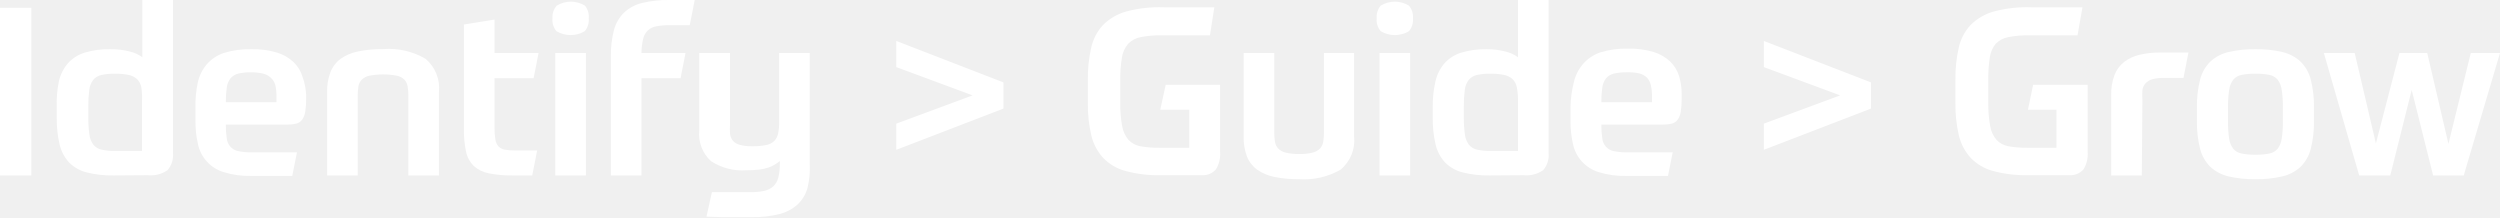
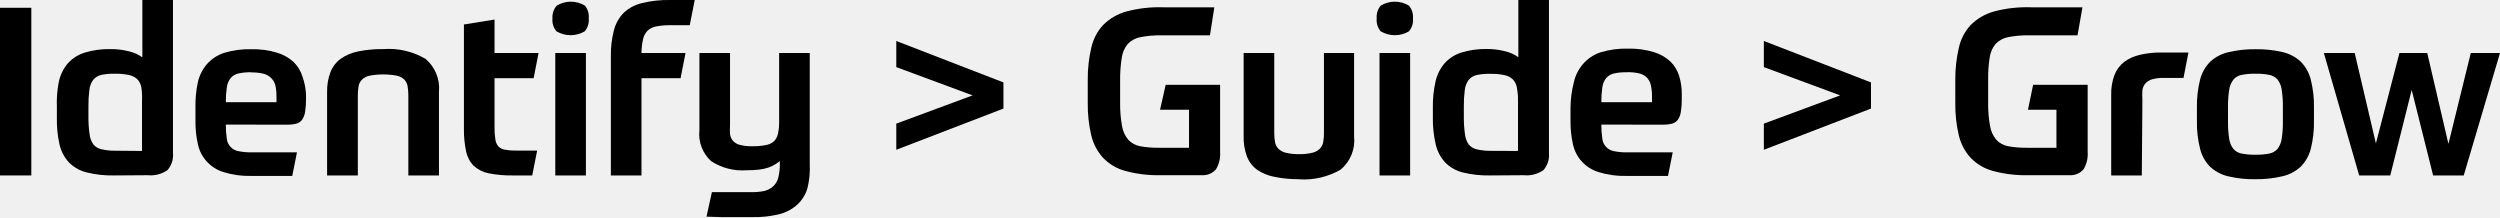
<svg xmlns="http://www.w3.org/2000/svg" viewBox="0 0 212.32 18.44">
-   <defs>
-     <style>.cls-1{fill:#ffffff;}</style>
-   </defs>
-   <g id="Layer_2" data-name="Layer 2">
-     <g id="Layer_1-2" data-name="Layer 1">
-       <path class="cls-1" d="M2.66.66V14.9H0V.66Z" />
-       <path class="cls-1" d="M9.68,14.9a8.83,8.83,0,0,1-2.33-.26,3.18,3.18,0,0,1-1.49-.85,3.38,3.38,0,0,1-.8-1.53A9.44,9.44,0,0,1,4.82,10V9.12A9.3,9.3,0,0,1,5,6.91a3.58,3.58,0,0,1,.77-1.54,3.18,3.18,0,0,1,1.42-.9A7,7,0,0,1,9.4,4.18,6.1,6.1,0,0,1,11,4.37a3,3,0,0,1,1.09.49V0h2.6V13a1.92,1.92,0,0,1-.46,1.45,2.49,2.49,0,0,1-1.68.43Zm2.38-2.08V8.58A5.59,5.59,0,0,0,12,7.41a1.31,1.31,0,0,0-.37-.7,1.53,1.53,0,0,0-.72-.35,5.48,5.48,0,0,0-1.15-.1,5,5,0,0,0-1.16.11,1.24,1.24,0,0,0-.69.42,1.75,1.75,0,0,0-.33.86,10.08,10.08,0,0,0-.08,1.41v.86a9.91,9.91,0,0,0,.09,1.49,1.84,1.84,0,0,0,.34.88,1.24,1.24,0,0,0,.7.42,5,5,0,0,0,1.17.11Z" />
-       <path class="cls-1" d="M19.18,10.58a7.07,7.07,0,0,0,.08,1.18,1.21,1.21,0,0,0,1,1.08,5.44,5.44,0,0,0,1.16.1H23q.9,0,2.22,0l-.4,2-1,0H21.32A7.22,7.22,0,0,1,19,14.62a3.16,3.16,0,0,1-2.19-2.39,8.54,8.54,0,0,1-.21-2V9.12A9.16,9.16,0,0,1,16.8,7a3.57,3.57,0,0,1,.77-1.55A3.37,3.37,0,0,1,19,4.5a7.34,7.34,0,0,1,2.35-.32,7,7,0,0,1,2.19.29,3.58,3.58,0,0,1,1.4.81,2.91,2.91,0,0,1,.75,1.23A5.21,5.21,0,0,1,26,8.06V8.4a6.34,6.34,0,0,1-.08,1.11,1.53,1.53,0,0,1-.27.67.9.9,0,0,1-.49.32,2.9,2.9,0,0,1-.74.08Zm2.16-4.44a4.53,4.53,0,0,0-1.1.11,1.24,1.24,0,0,0-.66.4,1.61,1.61,0,0,0-.32.78,8,8,0,0,0-.08,1.25h4.3V8.22a4.12,4.12,0,0,0-.1-1A1.34,1.34,0,0,0,23,6.6a1.43,1.43,0,0,0-.66-.35A4.23,4.23,0,0,0,21.34,6.14Z" />
-       <path class="cls-1" d="M27.78,14.9V7.82a4.52,4.52,0,0,1,.28-1.68A2.55,2.55,0,0,1,28.92,5a3.85,3.85,0,0,1,1.48-.63,10,10,0,0,1,2.14-.2A6.17,6.17,0,0,1,36.15,5a3.26,3.26,0,0,1,1.13,2.81V14.9h-2.6V8.14a4.65,4.65,0,0,0-.06-.8,1.11,1.11,0,0,0-.27-.57,1.27,1.27,0,0,0-.64-.34,6.26,6.26,0,0,0-2.34,0,1.33,1.33,0,0,0-.65.34,1.07,1.07,0,0,0-.28.57,4.65,4.65,0,0,0-.06.8V14.9Z" />
-       <path class="cls-1" d="M45.2,14.9H43.58a9.8,9.8,0,0,1-2.07-.18,2.63,2.63,0,0,1-1.28-.63,2.39,2.39,0,0,1-.65-1.21A8.42,8.42,0,0,1,39.4,11V2.08L42,1.66V4.5h3.74l-.42,2.14H42v4.2a5.57,5.57,0,0,0,.07,1,1.17,1.17,0,0,0,.26.59,1,1,0,0,0,.54.28,4.65,4.65,0,0,0,.89.07h1.86Z" />
-       <path class="cls-1" d="M50,1.56a1.47,1.47,0,0,1-.34,1.09,2.35,2.35,0,0,1-2.4,0,1.47,1.47,0,0,1-.34-1.09A1.48,1.48,0,0,1,47.28.48a2.29,2.29,0,0,1,2.4,0A1.48,1.48,0,0,1,50,1.56ZM47.16,4.5h2.6V14.9h-2.6Z" />
-       <path class="cls-1" d="M56.88,2.14a5.9,5.9,0,0,0-1.12.09,1.48,1.48,0,0,0-.74.35,1.46,1.46,0,0,0-.4.72,5.5,5.5,0,0,0-.14,1.2h3.74L57.8,6.64H54.48V14.9h-2.6V4.82a8.43,8.43,0,0,1,.26-2.26A3.25,3.25,0,0,1,53,1.07,3.42,3.42,0,0,1,54.53.25,9.33,9.33,0,0,1,56.86,0h1.52L59,0l-.42,2.14-.86,0Z" />
-       <path class="cls-1" d="M60.46,16.32l1,0h2.29a5.14,5.14,0,0,0,1.15-.11,1.7,1.7,0,0,0,.77-.38,1.51,1.51,0,0,0,.43-.75,4.68,4.68,0,0,0,.13-1.2v-.2a4.09,4.09,0,0,1-.43.3,2.9,2.9,0,0,1-.54.25,3.82,3.82,0,0,1-.76.17,8.6,8.6,0,0,1-1.11.06,4.85,4.85,0,0,1-3-.77,3.09,3.09,0,0,1-1-2.63V4.5H62v6.08a5.6,5.6,0,0,0,0,.8,1.13,1.13,0,0,0,.24.57,1.18,1.18,0,0,0,.58.35,3.79,3.79,0,0,0,1.07.12,5.52,5.52,0,0,0,1.17-.1,1.37,1.37,0,0,0,.69-.34,1.27,1.27,0,0,0,.33-.62,4.26,4.26,0,0,0,.09-1V4.5h2.6v9.44A6.91,6.91,0,0,1,68.57,16a3.08,3.08,0,0,1-.87,1.4,3.67,3.67,0,0,1-1.54.79,9,9,0,0,1-2.28.25H61.29L60,18.4Z" />
-       <path class="cls-1" d="M85.22,9.22l-9.1,3.5V10.5L82.6,8.1,76.12,5.7V3.48L85.22,7Z" />
-       <path class="cls-1" d="M103.62,7.2v5.7a2.47,2.47,0,0,1-.35,1.48,1.45,1.45,0,0,1-1.15.5H98.58a10.68,10.68,0,0,1-3-.36,4.11,4.11,0,0,1-1.9-1.12,4.31,4.31,0,0,1-1-1.91,11.37,11.37,0,0,1-.29-2.75v-2a11.47,11.47,0,0,1,.28-2.68,4.16,4.16,0,0,1,1-1.93,4.52,4.52,0,0,1,2-1.16A10.81,10.81,0,0,1,98.82.62H101l2.13,0L102.76,3l-1.52,0H98.66a8.6,8.6,0,0,0-1.77.15,2,2,0,0,0-1.08.57,2.3,2.3,0,0,0-.53,1.18,11.49,11.49,0,0,0-.14,2V8.7a10.46,10.46,0,0,0,.16,2,2.43,2.43,0,0,0,.54,1.18,1.86,1.86,0,0,0,1,.54,8.62,8.62,0,0,0,1.65.13H101V9.32H98.54L99,7.2Z" />
-       <path class="cls-1" d="M110.34,15.22a10.08,10.08,0,0,1-2.09-.19,3.84,3.84,0,0,1-1.48-.62,2.53,2.53,0,0,1-.87-1.12,4.57,4.57,0,0,1-.28-1.71V4.5h2.6v6.74a4.76,4.76,0,0,0,.06.8,1.11,1.11,0,0,0,.27.57,1.32,1.32,0,0,0,.64.35,4.43,4.43,0,0,0,1.15.12,4.31,4.31,0,0,0,1.14-.12,1.31,1.31,0,0,0,.63-.35,1.1,1.1,0,0,0,.27-.57,4.55,4.55,0,0,0,.06-.8V4.5H115v7.08a3.22,3.22,0,0,1-1.15,2.83A6.22,6.22,0,0,1,110.34,15.22Z" />
-       <path class="cls-1" d="M120,1.56a1.47,1.47,0,0,1-.34,1.09,2.35,2.35,0,0,1-2.4,0,1.47,1.47,0,0,1-.34-1.09,1.48,1.48,0,0,1,.34-1.08,2.29,2.29,0,0,1,2.4,0A1.48,1.48,0,0,1,120,1.56ZM117.16,4.5h2.6V14.9h-2.6Z" />
-       <path class="cls-1" d="M126.54,14.9a8.83,8.83,0,0,1-2.33-.26,3.19,3.19,0,0,1-1.49-.85,3.38,3.38,0,0,1-.8-1.53,9.44,9.44,0,0,1-.24-2.3V9.12a9.31,9.31,0,0,1,.23-2.21,3.57,3.57,0,0,1,.77-1.54,3.18,3.18,0,0,1,1.42-.9,7,7,0,0,1,2.16-.29,6.1,6.1,0,0,1,1.57.19,3,3,0,0,1,1.09.49V0h2.6V13a1.93,1.93,0,0,1-.46,1.45,2.49,2.49,0,0,1-1.68.43Zm2.38-2.08V8.58a5.58,5.58,0,0,0-.1-1.17,1.32,1.32,0,0,0-.37-.7,1.53,1.53,0,0,0-.72-.35,5.47,5.47,0,0,0-1.15-.1,5,5,0,0,0-1.16.11,1.25,1.25,0,0,0-.69.42,1.76,1.76,0,0,0-.33.86,10.08,10.08,0,0,0-.08,1.41v.86a10,10,0,0,0,.09,1.49,1.83,1.83,0,0,0,.34.88,1.24,1.24,0,0,0,.7.42,5,5,0,0,0,1.17.11Z" />
-       <path class="cls-1" d="M136,10.58a7.07,7.07,0,0,0,.08,1.18,1.21,1.21,0,0,0,1,1.08,5.45,5.45,0,0,0,1.16.1h1.6q.9,0,2.22,0l-.4,2-1,0h-2.54a7.22,7.22,0,0,1-2.34-.32,3.16,3.16,0,0,1-2.19-2.39,8.59,8.59,0,0,1-.21-2V9.12A9.13,9.13,0,0,1,133.66,7a3.57,3.57,0,0,1,.77-1.55,3.37,3.37,0,0,1,1.48-1,7.34,7.34,0,0,1,2.35-.32,7,7,0,0,1,2.19.29,3.57,3.57,0,0,1,1.4.81,2.9,2.9,0,0,1,.75,1.23,5.18,5.18,0,0,1,.22,1.55V8.4a6.34,6.34,0,0,1-.08,1.11,1.52,1.52,0,0,1-.27.67.9.9,0,0,1-.49.32,2.91,2.91,0,0,1-.74.08Zm2.16-4.44a4.54,4.54,0,0,0-1.1.11,1.24,1.24,0,0,0-.66.4,1.6,1.6,0,0,0-.32.78A8,8,0,0,0,136,8.68h4.3V8.22a4.12,4.12,0,0,0-.1-1,1.35,1.35,0,0,0-.34-.64,1.43,1.43,0,0,0-.66-.35A4.23,4.23,0,0,0,138.2,6.14Z" />
-       <path class="cls-1" d="M158.9,9.22l-9.1,3.5V10.5l6.48-2.4L149.8,5.7V3.48L158.9,7Z" />
-       <path class="cls-1" d="M177.3,7.2v5.7a2.47,2.47,0,0,1-.35,1.48,1.45,1.45,0,0,1-1.15.5h-3.54a10.68,10.68,0,0,1-3-.36,4.12,4.12,0,0,1-1.9-1.12,4.3,4.3,0,0,1-1-1.91,11.32,11.32,0,0,1-.29-2.75v-2a11.5,11.5,0,0,1,.28-2.68,4.16,4.16,0,0,1,1-1.93,4.52,4.52,0,0,1,2-1.16A10.81,10.81,0,0,1,172.5.62h2.23l2.13,0L176.44,3l-1.52,0h-2.58a8.6,8.6,0,0,0-1.77.15,2,2,0,0,0-1.08.57A2.31,2.31,0,0,0,169,4.82a11.44,11.44,0,0,0-.14,2V8.7a10.42,10.42,0,0,0,.16,2,2.43,2.43,0,0,0,.54,1.18,1.85,1.85,0,0,0,1,.54,8.63,8.63,0,0,0,1.65.13h2.44V9.32h-2.42l.44-2.12Z" />
-       <path class="cls-1" d="M181.9,14.9h-2.6V8.06a4.51,4.51,0,0,1,.28-1.69,2.61,2.61,0,0,1,.82-1.11,3.44,3.44,0,0,1,1.32-.61,7.52,7.52,0,0,1,1.78-.19h1.3l1.06,0-.42,2.16-.88,0h-.8a3.29,3.29,0,0,0-1,.12,1.24,1.24,0,0,0-.56.35,1.09,1.09,0,0,0-.25.58,6,6,0,0,0,0,.83Z" />
-       <path class="cls-1" d="M191.56,4.18a9.39,9.39,0,0,1,2.28.24,3.42,3.42,0,0,1,1.54.81,3.29,3.29,0,0,1,.87,1.53,9,9,0,0,1,.27,2.4v1.08a9,9,0,0,1-.27,2.4,3.29,3.29,0,0,1-.87,1.53,3.41,3.41,0,0,1-1.54.81,9.33,9.33,0,0,1-2.28.24,9.43,9.43,0,0,1-2.3-.24,3.41,3.41,0,0,1-1.54-.81,3.27,3.27,0,0,1-.87-1.53,9,9,0,0,1-.27-2.4V9.16a9,9,0,0,1,.27-2.4,3.27,3.27,0,0,1,.87-1.53,3.42,3.42,0,0,1,1.54-.81A9.49,9.49,0,0,1,191.56,4.18Zm2.32,4.94a8.85,8.85,0,0,0-.1-1.49,1.83,1.83,0,0,0-.35-.87,1.23,1.23,0,0,0-.7-.4,5.58,5.58,0,0,0-1.17-.1,5.74,5.74,0,0,0-1.18.1,1.23,1.23,0,0,0-.71.4,1.84,1.84,0,0,0-.35.87,9,9,0,0,0-.1,1.49V10.3a8.79,8.79,0,0,0,.1,1.48,1.83,1.83,0,0,0,.35.86,1.22,1.22,0,0,0,.71.4,5.66,5.66,0,0,0,1.18.1,5.51,5.51,0,0,0,1.17-.1,1.22,1.22,0,0,0,.7-.4,1.82,1.82,0,0,0,.35-.86,8.67,8.67,0,0,0,.1-1.48Z" />
-       <path class="cls-1" d="M207.94,12.22l1.9-7.72h2.48l-3.08,10.4h-2.6l-1.82-7.26L203,14.9h-2.64l-3-10.4h2.62l1.8,7.68,2-7.68h2.36Z" />
-     </g>
+   <g>
+     <path d="M2.66.66V14.9H0V.66z" />
+     <path d="M9.68 14.9a8.83 8.83 0 0 1-2.33-.26 3.18 3.18 0 0 1-1.5-.85 3.38 3.38 0 0 1-.8-1.54A9.44 9.44 0 0 1 4.83 10v-.88A9.3 9.3 0 0 1 5 6.92a3.58 3.58 0 0 1 .77-1.55 3.18 3.18 0 0 1 1.42-.9 7 7 0 0 1 2.2-.3 6.1 6.1 0 0 1 1.6.2 3 3 0 0 1 1.1.5V0h2.6v13a1.92 1.92 0 0 1-.47 1.45 2.5 2.5 0 0 1-1.68.43zm2.38-2.08V8.58A5.6 5.6 0 0 0 12 7.4a1.3 1.3 0 0 0-.37-.7 1.53 1.53 0 0 0-.72-.34 5.48 5.48 0 0 0-1.14-.1 5 5 0 0 0-1.16.1 1.24 1.24 0 0 0-.7.43 1.75 1.75 0 0 0-.32.85 10.08 10.08 0 0 0-.08 1.4v.87a9.9 9.9 0 0 0 .1 1.5 1.84 1.84 0 0 0 .33.87 1.24 1.24 0 0 0 .7.4 5 5 0 0 0 1.17.12z" />
+     <path d="M19.18 10.58a7.07 7.07 0 0 0 .08 1.18 1.2 1.2 0 0 0 1 1.08 5.44 5.44 0 0 0 1.16.1H25.22l-.4 2h-3.5a7.22 7.22 0 0 1-2.32-.32 3.16 3.16 0 0 1-2.2-2.4 8.54 8.54 0 0 1-.2-2v-1.1A9.16 9.16 0 0 1 16.8 7a3.57 3.57 0 0 1 .77-1.55A3.37 3.37 0 0 1 19 4.5a7.34 7.34 0 0 1 2.35-.32 7 7 0 0 1 2.2.3 3.58 3.58 0 0 1 1.4.8 2.9 2.9 0 0 1 .74 1.23 5.2 5.2 0 0 1 .3 1.56v.34a6.34 6.34 0 0 1-.08 1.1 1.53 1.53 0 0 1-.27.68.9.9 0 0 1-.5.32 2.9 2.9 0 0 1-.73.08zm2.16-4.44a4.53 4.53 0 0 0-1.1.1 1.24 1.24 0 0 0-.66.4 1.6 1.6 0 0 0-.32.8 8 8 0 0 0-.08 1.24h4.3v-.46a4.12 4.12 0 0 0-.1-1A1.34 1.34 0 0 0 23 6.6a1.43 1.43 0 0 0-.66-.35 4.23 4.23 0 0 0-1-.1z" />
+     <path d="M27.78 14.9V7.82a4.52 4.52 0 0 1 .28-1.68A2.55 2.55 0 0 1 28.92 5a3.85 3.85 0 0 1 1.48-.63 10 10 0 0 1 2.14-.2 6.17 6.17 0 0 1 3.6.83 3.26 3.26 0 0 1 1.14 2.8v7.1h-2.6V8.14a4.65 4.65 0 0 0-.06-.8 1.1 1.1 0 0 0-.27-.57 1.27 1.27 0 0 0-.64-.34 6.26 6.26 0 0 0-2.33 0 1.33 1.33 0 0 0-.65.34 1.07 1.07 0 0 0-.28.57 4.65 4.65 0 0 0-.06.8v6.76z" />
+     <path d="M45.2 14.9h-1.62a9.8 9.8 0 0 1-2.07-.18 2.63 2.63 0 0 1-1.27-.63 2.4 2.4 0 0 1-.65-1.22A8.42 8.42 0 0 1 39.4 11V2.08l2.6-.42V4.5h3.74l-.42 2.14H42v4.2a5.57 5.57 0 0 0 .07 1 1.17 1.17 0 0 0 .26.6 1 1 0 0 0 .54.27 4.65 4.65 0 0 0 .9.08h1.85z" />
+     <path d="M50 1.56a1.47 1.47 0 0 1-.34 1.1 2.35 2.35 0 0 1-2.4 0 1.47 1.47 0 0 1-.34-1.1 1.48 1.48 0 0 1 .36-1.08 2.3 2.3 0 0 1 2.4 0A1.48 1.48 0 0 1 50 1.56zM47.16 4.5h2.6v10.4h-2.6z" />
+     <path d="M56.88 2.14a5.9 5.9 0 0 0-1.12.1 1.48 1.48 0 0 0-.74.34 1.46 1.46 0 0 0-.4.72 5.5 5.5 0 0 0-.14 1.2h3.74l-.42 2.14h-3.32v8.26h-2.6V4.82a8.43 8.43 0 0 1 .26-2.26 3.25 3.25 0 0 1 .86-1.5 3.42 3.42 0 0 1 1.53-.8A9.33 9.33 0 0 1 56.86 0H59l-.42 2.14h-.86z" />
+     <path d="M60.46 16.32h3.3a5.14 5.14 0 0 0 1.14-.1 1.7 1.7 0 0 0 .77-.4 1.5 1.5 0 0 0 .43-.74 4.68 4.68 0 0 0 .13-1.2v-.2a4.1 4.1 0 0 1-.43.3 2.9 2.9 0 0 1-.54.25 3.82 3.82 0 0 1-.76.17 8.6 8.6 0 0 1-1.1.06 4.85 4.85 0 0 1-3-.77 3.1 3.1 0 0 1-1-2.64V4.5H62v6.08a5.6 5.6 0 0 0 0 .8 1.13 1.13 0 0 0 .24.57 1.18 1.18 0 0 0 .58.35 3.8 3.8 0 0 0 1.07.12 5.52 5.52 0 0 0 1.16-.1 1.37 1.37 0 0 0 .7-.34 1.27 1.27 0 0 0 .32-.62 4.26 4.26 0 0 0 .1-1V4.5h2.6v9.44a6.9 6.9 0 0 1-.2 2.06 3.08 3.08 0 0 1-.88 1.4 3.67 3.67 0 0 1-1.54.8 9 9 0 0 1-2.28.24h-2.6L60 18.4z" />
+     <path d="M85.22 9.22l-9.1 3.5V10.5l6.48-2.4-6.48-2.4V3.48L85.22 7z" />
+     <path d="M103.62 7.2v5.7a2.47 2.47 0 0 1-.35 1.48 1.45 1.45 0 0 1-1.15.5h-3.54a10.68 10.68 0 0 1-3-.36 4.1 4.1 0 0 1-1.9-1.12 4.3 4.3 0 0 1-1-1.9 11.37 11.37 0 0 1-.3-2.76v-2a11.47 11.47 0 0 1 .3-2.68 4.16 4.16 0 0 1 1-1.93 4.52 4.52 0 0 1 2-1.16A10.8 10.8 0 0 1 98.8.62H103.13L102.76 3h-4.1a8.6 8.6 0 0 0-1.77.15 2 2 0 0 0-1.1.57 2.3 2.3 0 0 0-.52 1.18 11.5 11.5 0 0 0-.14 2v1.8a10.46 10.46 0 0 0 .16 2 2.43 2.43 0 0 0 .54 1.18 1.86 1.86 0 0 0 1 .54 8.62 8.62 0 0 0 1.65.13h2.5V9.32h-2.46L99 7.2z" />
+     <path d="M110.34 15.22a10.08 10.08 0 0 1-2.1-.2 3.84 3.84 0 0 1-1.47-.6 2.53 2.53 0 0 1-.87-1.13 4.57 4.57 0 0 1-.28-1.72V4.5h2.6v6.74a4.76 4.76 0 0 0 .06.8 1.1 1.1 0 0 0 .27.57 1.32 1.32 0 0 0 .64.36 4.43 4.43 0 0 0 1.14.12 4.3 4.3 0 0 0 1.14-.12 1.3 1.3 0 0 0 .63-.35 1.1 1.1 0 0 0 .28-.56 4.55 4.55 0 0 0 .06-.8V4.5H115v7.08a3.22 3.22 0 0 1-1.15 2.83 6.22 6.22 0 0 1-3.5.82z" />
+     <path d="M120 1.56a1.47 1.47 0 0 1-.34 1.1 2.35 2.35 0 0 1-2.4 0 1.47 1.47 0 0 1-.34-1.1 1.48 1.48 0 0 1 .34-1.08 2.3 2.3 0 0 1 2.4 0 1.48 1.48 0 0 1 .34 1.08zm-2.84 2.94h2.6v10.4h-2.6z" />
+     <path d="M126.54 14.9a8.83 8.83 0 0 1-2.33-.26 3.2 3.2 0 0 1-1.48-.85 3.38 3.38 0 0 1-.8-1.54 9.44 9.44 0 0 1-.24-2.3v-.84a9.3 9.3 0 0 1 .23-2.2 3.57 3.57 0 0 1 .78-1.55 3.18 3.18 0 0 1 1.42-.9 7 7 0 0 1 2.16-.3 6.1 6.1 0 0 1 1.57.2 3 3 0 0 1 1.1.5V0h2.6v13a1.93 1.93 0 0 1-.47 1.45 2.5 2.5 0 0 1-1.68.43zm2.38-2.08V8.58a5.58 5.58 0 0 0-.1-1.17 1.32 1.32 0 0 0-.37-.7 1.53 1.53 0 0 0-.72-.34 5.47 5.47 0 0 0-1.15-.1 5 5 0 0 0-1.16.1 1.25 1.25 0 0 0-.7.43 1.76 1.76 0 0 0-.32.85 10.08 10.08 0 0 0-.08 1.4v.87a10 10 0 0 0 .1 1.5 1.83 1.83 0 0 0 .33.87 1.24 1.24 0 0 0 .7.4 5 5 0 0 0 1.17.12z" />
+     <path d="M136 10.58a7.07 7.07 0 0 0 .08 1.18 1.2 1.2 0 0 0 1 1.08 5.45 5.45 0 0 0 1.16.1H142.06l-.4 2h-3.54a7.22 7.22 0 0 1-2.34-.32 3.16 3.16 0 0 1-2.2-2.4 8.6 8.6 0 0 1-.2-2v-1.1a9.13 9.13 0 0 1 .28-2.12 3.57 3.57 0 0 1 .77-1.55 3.37 3.37 0 0 1 1.48-1 7.34 7.34 0 0 1 2.36-.32 7 7 0 0 1 2.2.3 3.57 3.57 0 0 1 1.4.8 2.9 2.9 0 0 1 .74 1.23 5.18 5.18 0 0 1 .22 1.55v.4a6.34 6.34 0 0 1-.08 1.1 1.52 1.52 0 0 1-.27.68.9.9 0 0 1-.5.32 2.9 2.9 0 0 1-.73.08zm2.16-4.44a4.54 4.54 0 0 0-1.1.1 1.24 1.24 0 0 0-.66.4 1.6 1.6 0 0 0-.32.8 8 8 0 0 0-.08 1.24h4.3v-.46a4.12 4.12 0 0 0-.1-1 1.35 1.35 0 0 0-.34-.64 1.43 1.43 0 0 0-.66-.35 4.23 4.23 0 0 0-1-.1z" />
+     <path d="M158.9 9.22l-9.1 3.5V10.5l6.48-2.4-6.48-2.4V3.48L158.9 7z" />
+     <path d="M177.3 7.2v5.7a2.47 2.47 0 0 1-.35 1.48 1.45 1.45 0 0 1-1.15.5h-3.54a10.68 10.68 0 0 1-3-.36 4.12 4.12 0 0 1-1.9-1.12 4.3 4.3 0 0 1-1-1.9 11.32 11.32 0 0 1-.3-2.76v-2a11.5 11.5 0 0 1 .3-2.68 4.16 4.16 0 0 1 1-1.93 4.52 4.52 0 0 1 2-1.16 10.8 10.8 0 0 1 3.14-.35H176.86L176.44 3h-4.1a8.6 8.6 0 0 0-1.77.15 2 2 0 0 0-1.08.57 2.3 2.3 0 0 0-.5 1.1 11.44 11.44 0 0 0-.14 2V8.7a10.42 10.42 0 0 0 .16 2 2.43 2.43 0 0 0 .54 1.18 1.85 1.85 0 0 0 1 .54 8.63 8.63 0 0 0 1.65.13h2.45V9.32h-2.42l.44-2.12z" />
+     <path d="M181.9 14.9h-2.6V8.06a4.5 4.5 0 0 1 .28-1.7 2.6 2.6 0 0 1 .82-1.1 3.44 3.44 0 0 1 1.32-.6 7.52 7.52 0 0 1 1.78-.2H185.86l-.42 2.16H183.76a3.3 3.3 0 0 0-1 .12 1.24 1.24 0 0 0-.56.35 1.1 1.1 0 0 0-.25.57 6 6 0 0 0 0 .83z" />
+     <path d="M191.56 4.18a9.4 9.4 0 0 1 2.28.24 3.42 3.42 0 0 1 1.54.8 3.3 3.3 0 0 1 .87 1.54 9 9 0 0 1 .27 2.4v1.08a9 9 0 0 1-.27 2.4 3.3 3.3 0 0 1-.87 1.53 3.4 3.4 0 0 1-1.54.8 9.33 9.33 0 0 1-2.28.25 9.43 9.43 0 0 1-2.3-.24 3.4 3.4 0 0 1-1.54-.8 3.27 3.27 0 0 1-.87-1.54 9 9 0 0 1-.27-2.4V9.16a9 9 0 0 1 .27-2.4 3.27 3.27 0 0 1 .87-1.53 3.42 3.42 0 0 1 1.54-.8 9.5 9.5 0 0 1 2.3-.25zm2.32 4.94a8.85 8.85 0 0 0-.1-1.5 1.83 1.83 0 0 0-.35-.86 1.23 1.23 0 0 0-.7-.4 5.58 5.58 0 0 0-1.17-.1 5.74 5.74 0 0 0-1.18.1 1.23 1.23 0 0 0-.7.4 1.84 1.84 0 0 0-.36.87 9 9 0 0 0-.1 1.5v1.17a8.8 8.8 0 0 0 .1 1.48 1.83 1.83 0 0 0 .35.86 1.22 1.22 0 0 0 .7.4 5.66 5.66 0 0 0 1.2.1 5.5 5.5 0 0 0 1.16-.1 1.22 1.22 0 0 0 .7-.4 1.82 1.82 0 0 0 .35-.86 8.67 8.67 0 0 0 .1-1.48z" />
+     <path d="M207.94 12.22l1.9-7.72h2.48l-3.08 10.4h-2.6l-1.82-7.26L203 14.9h-2.64l-3-10.4h2.62l1.8 7.68 2-7.68h2.36z" />
  </g>
</svg>
